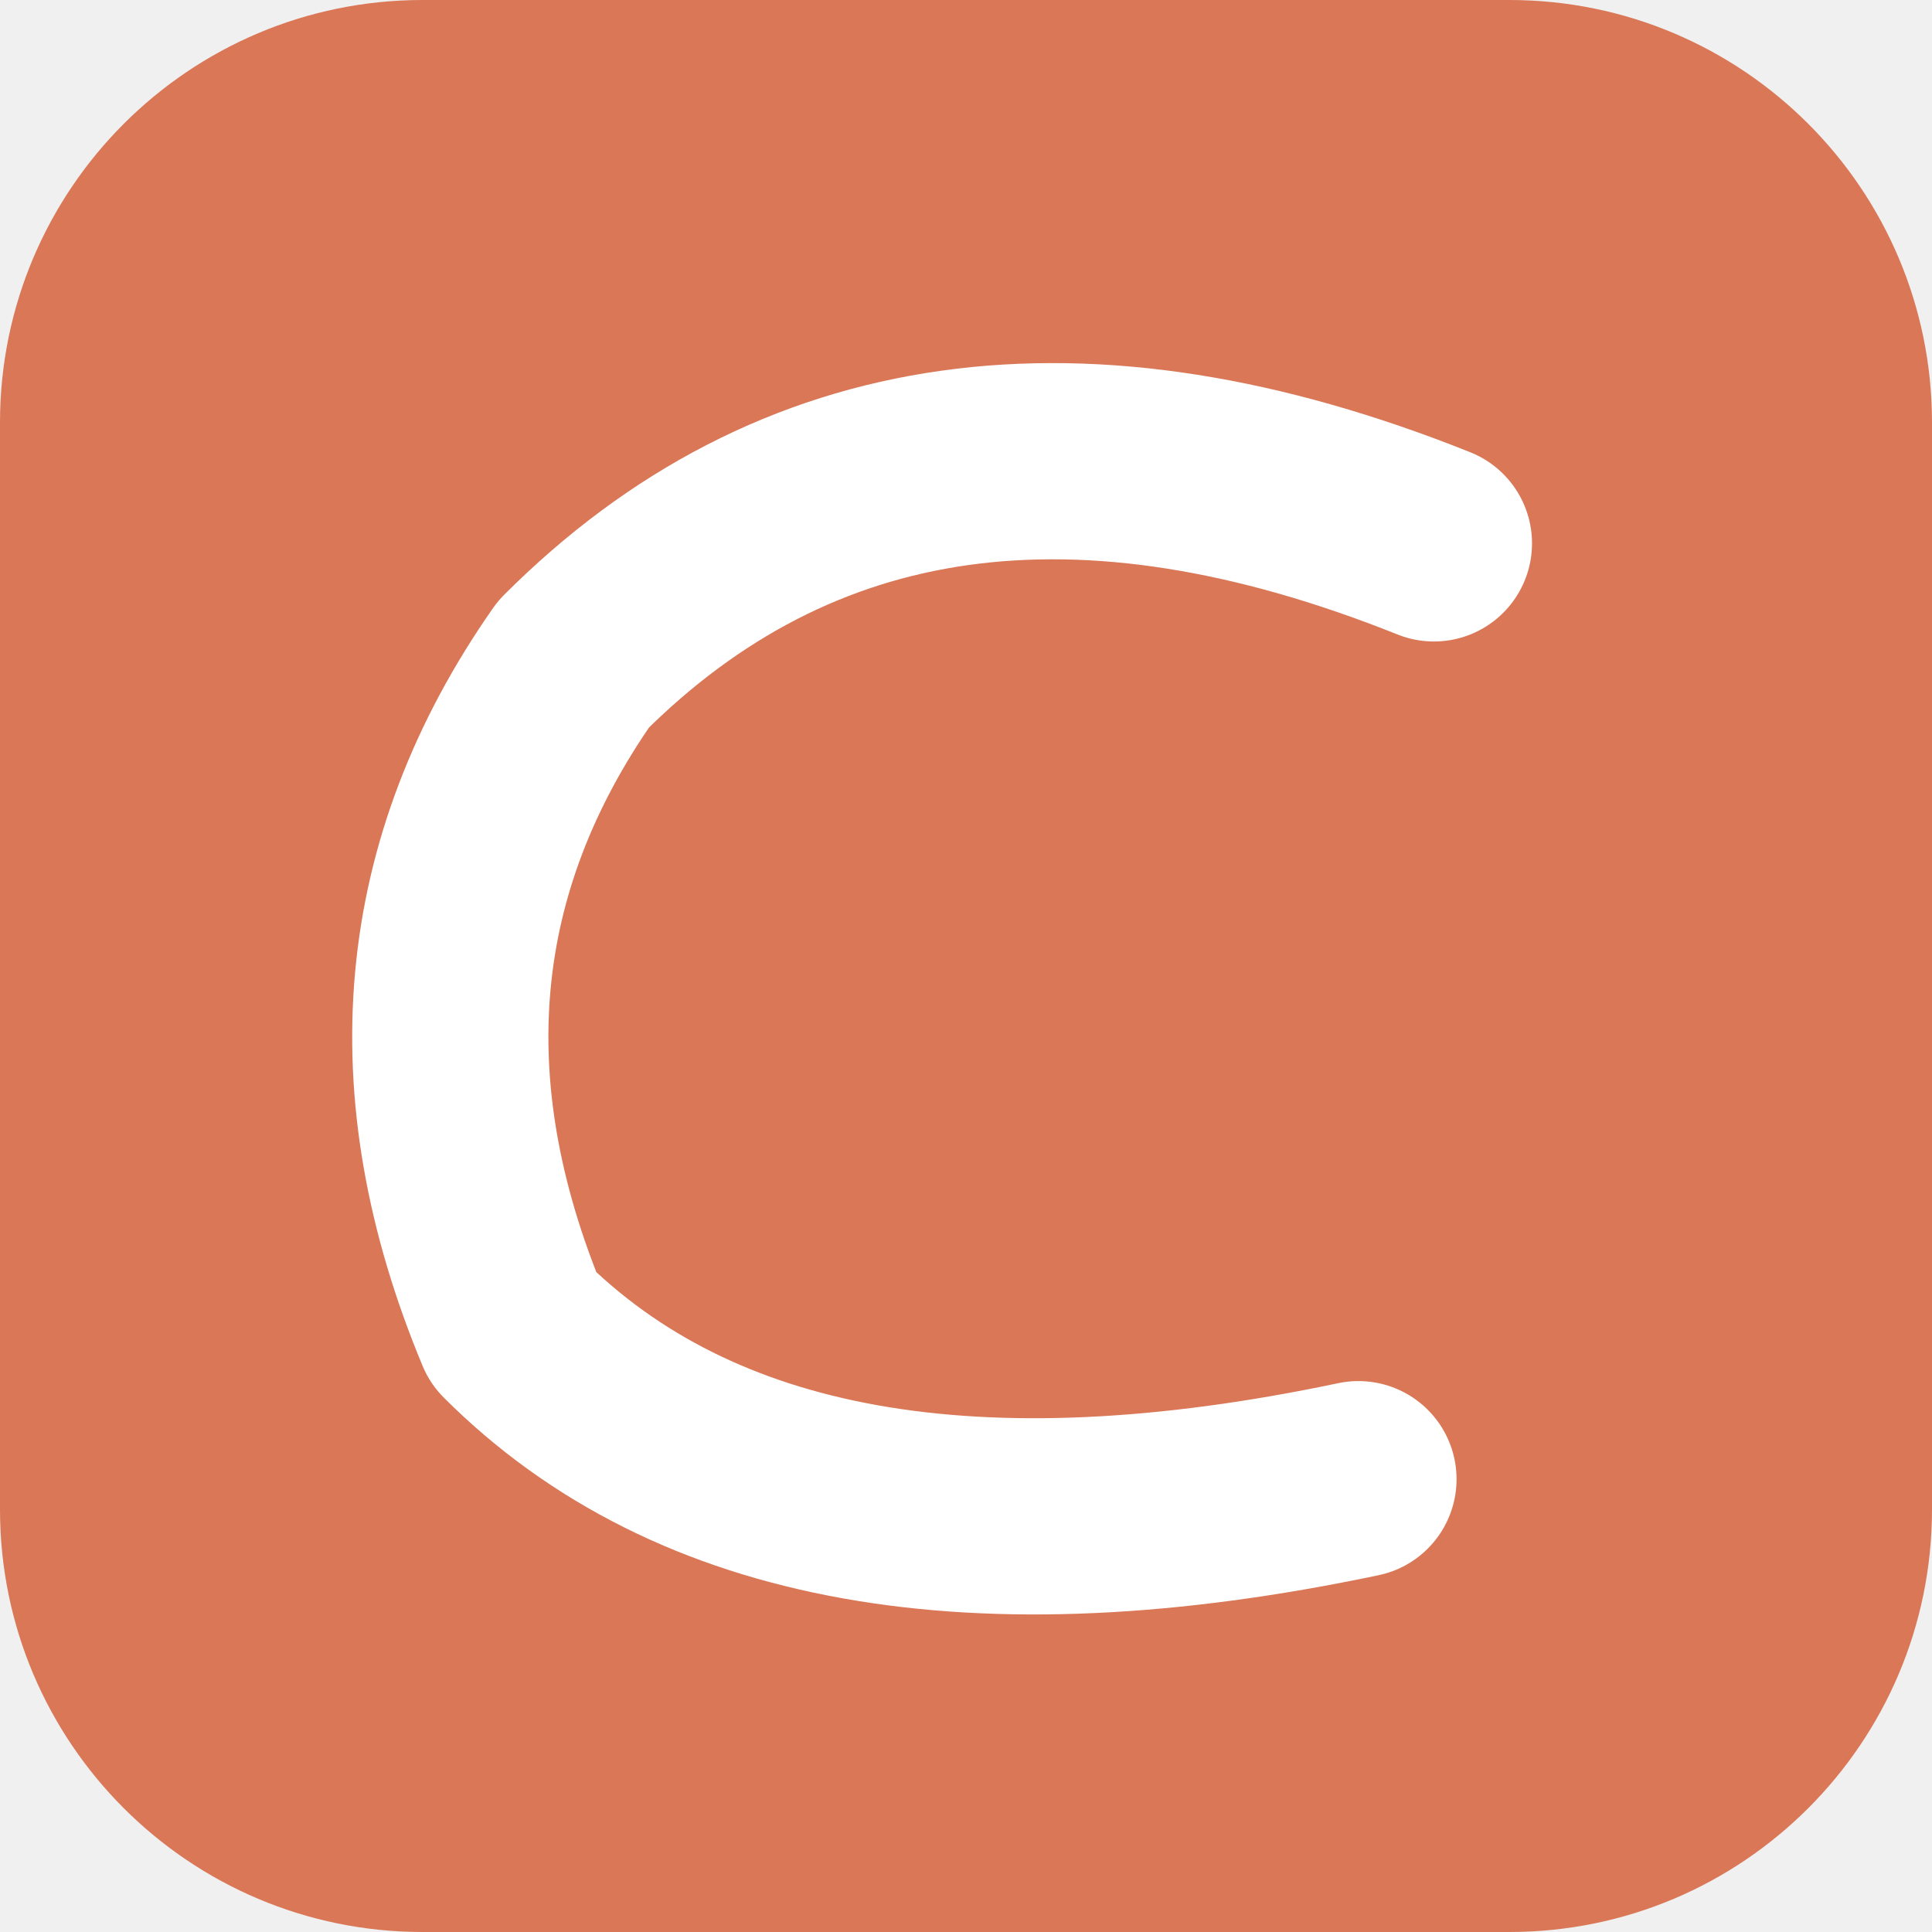
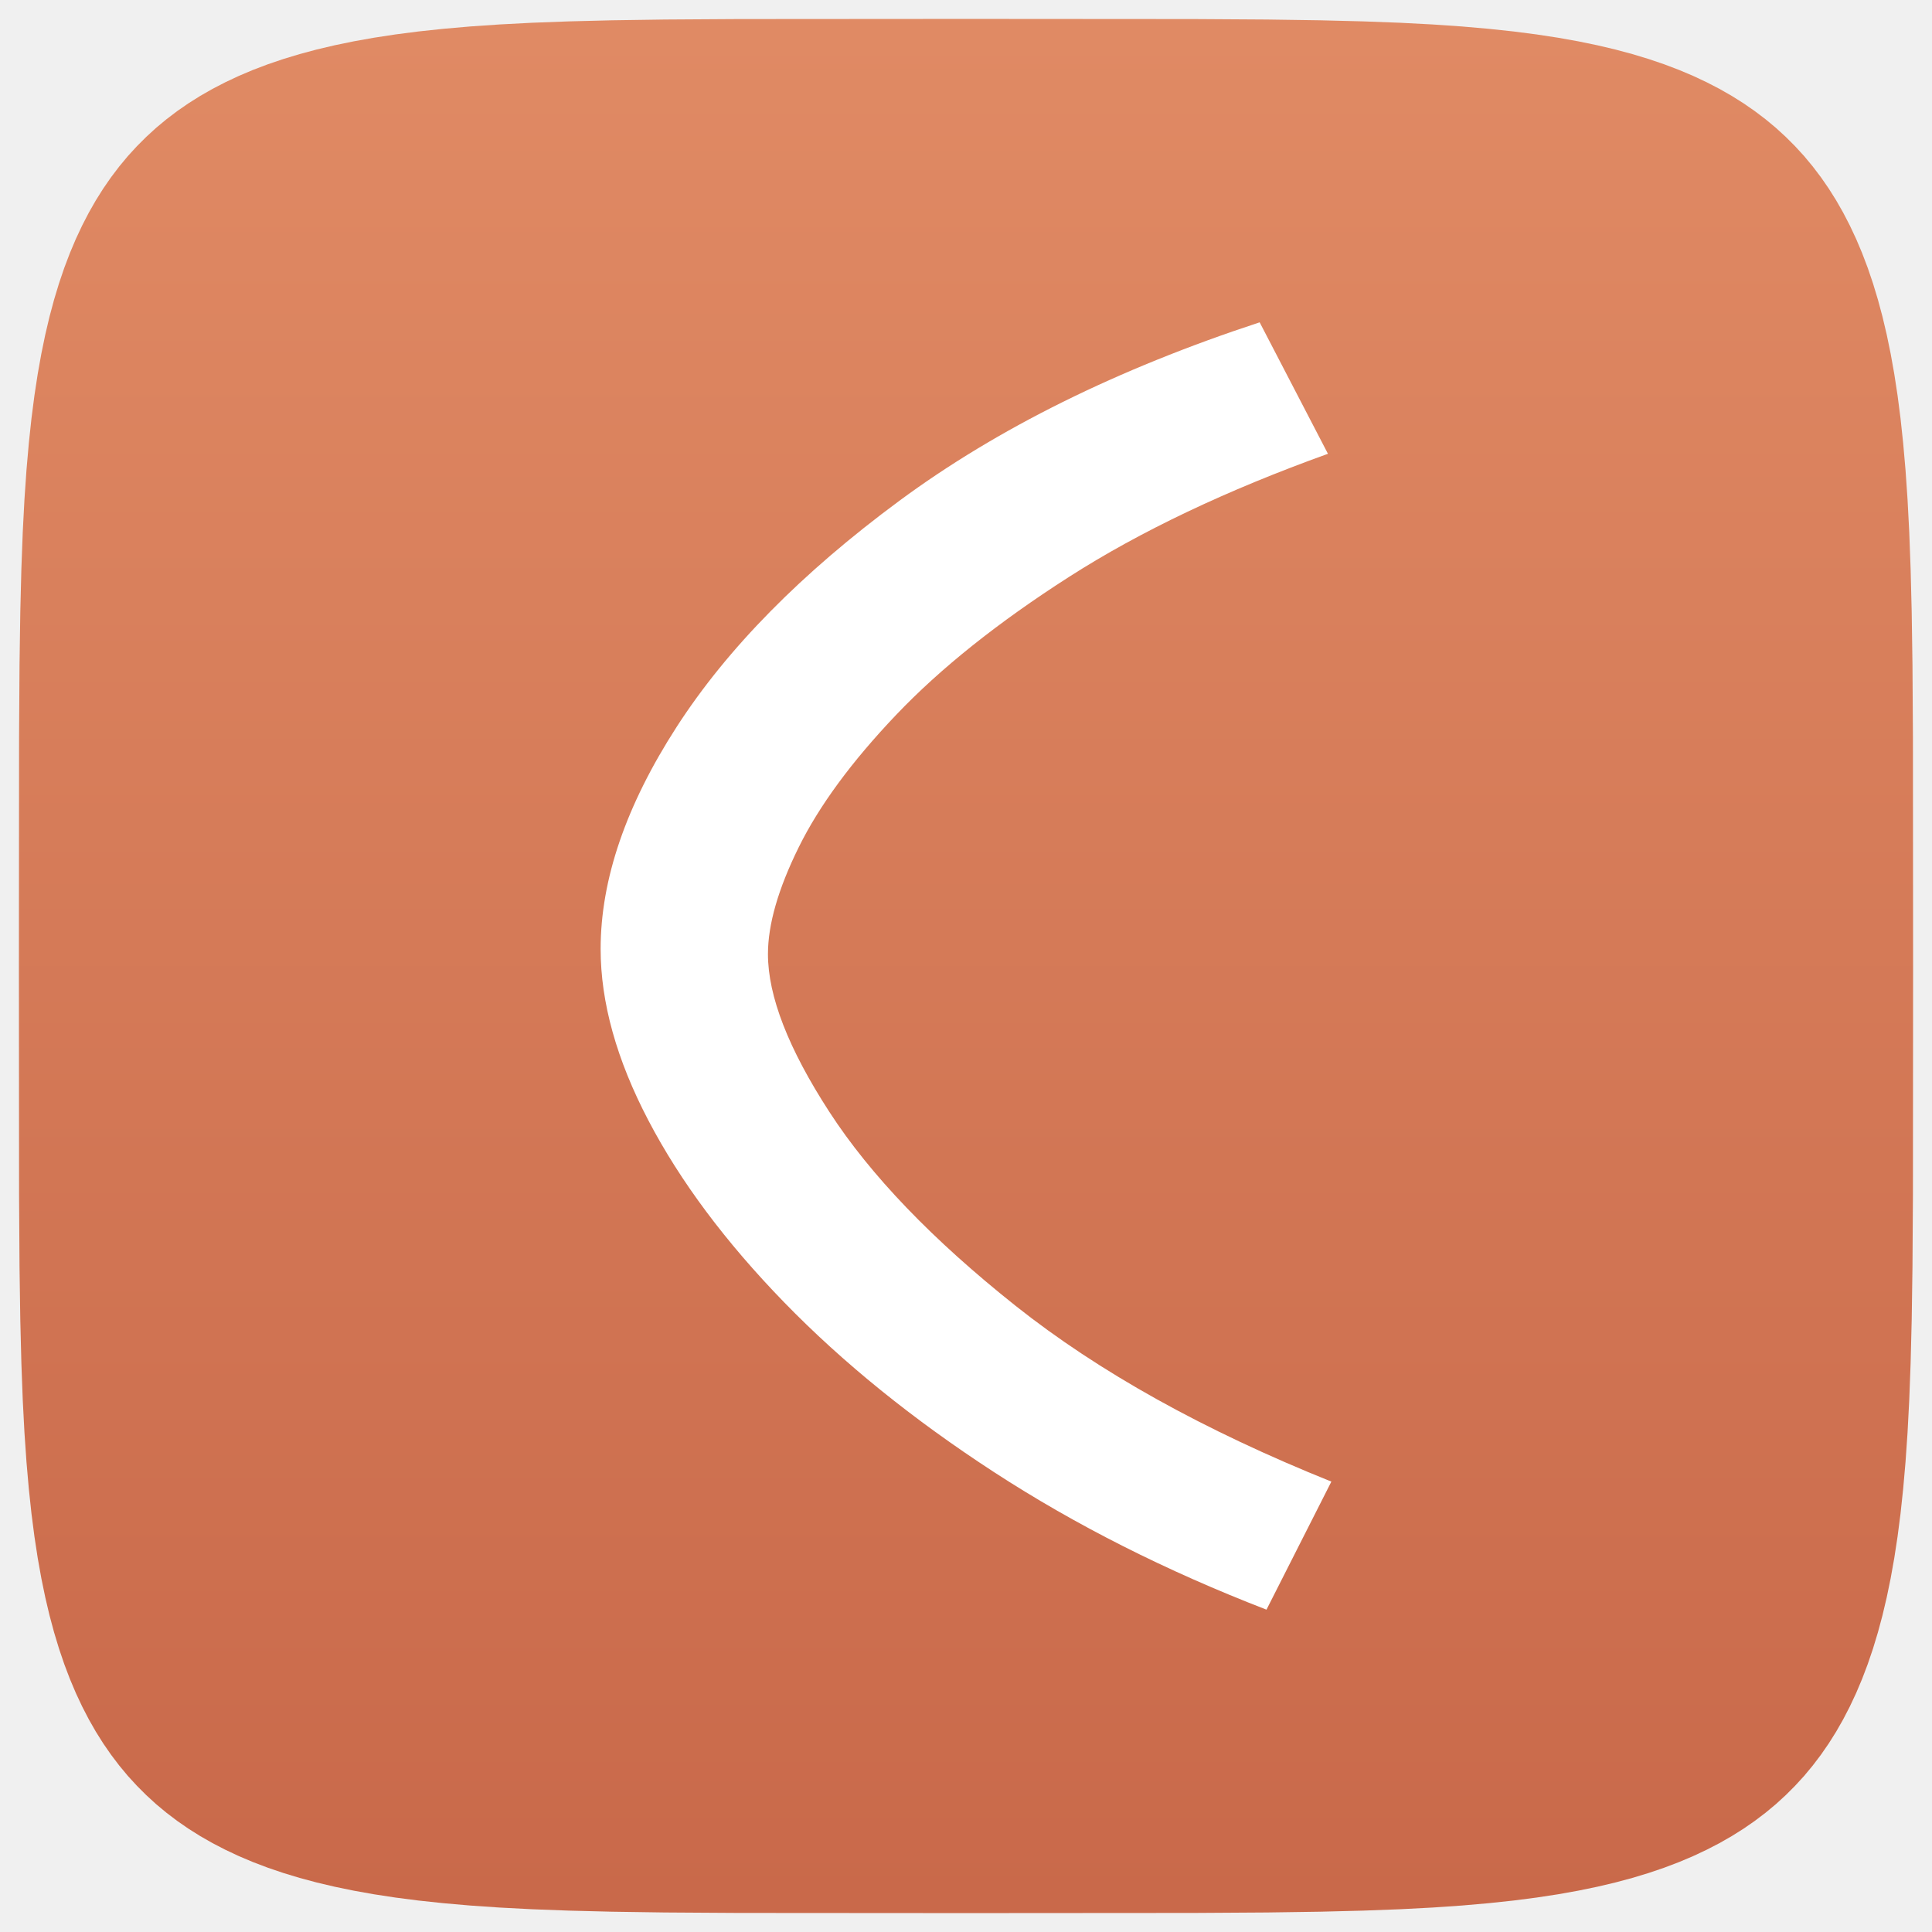
- <svg xmlns="http://www.w3.org/2000/svg" viewBox="0 0 64 64" width="64" height="64">
-   <rect width="64" height="64" rx="14" ry="14" fill="#d97757" />
-   <path d="M 47.5 18 Q 30 11 19 22 Q 12 32 17 44 Q 26 53 45 49" fill="none" stroke="#ffffff" stroke-width="6.5" stroke-linecap="round" stroke-linejoin="round" />
+ <svg xmlns="http://www.w3.org/2000/svg" width="1024" height="1024" viewBox="0 0 1024 1024">
+   <defs>
+     <linearGradient id="bg" x1="0" y1="0" x2="0" y2="1">
+       <stop offset="0" stop-color="#e08a64" />
+       <stop offset="1" stop-color="#c9694a" />
+     </linearGradient>
+   </defs>
+   <g transform="translate(512 512) scale(1.2184) translate(-512 -512)">
+     <path d="M924.00,512.00 L923.93,611.35 L923.73,643.07 L923.39,666.11 L922.92,684.84 L922.32,700.88 L921.58,715.05 L920.70,727.81 L919.68,739.47 L918.53,750.22 L917.24,760.22 L915.81,769.57 L914.24,778.35 L912.53,786.64 L910.68,794.49 L908.68,801.93 L906.54,809.00 L904.25,815.74 L901.81,822.16 L899.22,828.29 L896.47,834.15 L893.57,839.75 L890.51,845.11 L887.29,850.23 L883.90,855.13 L880.34,859.82 L876.61,864.31 L872.69,868.59 L868.59,872.69 L864.31,876.61 L859.82,880.34 L855.13,883.90 L850.23,887.29 L845.11,890.51 L839.75,893.57 L834.15,896.47 L828.29,899.22 L822.16,901.81 L815.74,904.25 L809.00,906.54 L801.93,908.68 L794.49,910.68 L786.64,912.53 L778.35,914.24 L769.57,915.81 L760.22,917.24 L750.22,918.53 L739.47,919.68 L727.81,920.70 L715.05,921.58 L700.88,922.32 L684.84,922.92 L666.11,923.39 L643.07,923.73 L611.35,923.93 L512.00,924.00 L412.65,923.93 L380.93,923.73 L357.89,923.39 L339.16,922.92 L323.12,922.32 L308.95,921.58 L296.19,920.70 L284.53,919.68 L273.78,918.53 L263.78,917.24 L254.43,915.81 L245.65,914.24 L237.36,912.53 L229.51,910.68 L222.07,908.68 L215.00,906.54 L208.26,904.25 L201.84,901.81 L195.71,899.22 L189.85,896.47 L184.25,893.57 L178.89,890.51 L173.77,887.29 L168.87,883.90 L164.18,880.34 L159.69,876.61 L155.41,872.69 L151.31,868.59 L147.39,864.31 L143.66,859.82 L140.10,855.13 L136.71,850.23 L133.49,845.11 L130.43,839.75 L127.53,834.15 L124.78,828.29 L122.19,822.16 L119.75,815.74 L117.46,809.00 L115.32,801.93 L113.32,794.49 L111.47,786.64 L109.76,778.35 L108.19,769.57 L106.76,760.22 L105.47,750.22 L104.32,739.47 L103.30,727.81 L102.42,715.05 L101.68,700.88 L101.08,684.84 L100.61,666.11 L100.27,643.07 L100.07,611.35 L100.00,512.00 L100.07,412.65 L100.27,380.93 L100.61,357.89 L101.08,339.16 L101.68,323.12 L102.42,308.95 L103.30,296.19 L104.32,284.53 L105.47,273.78 L106.76,263.78 L108.19,254.43 L109.76,245.65 L111.47,237.36 L113.32,229.51 L115.32,222.07 L117.46,215.00 L119.75,208.26 L122.19,201.84 L124.78,195.71 L127.53,189.85 L130.43,184.25 L133.49,178.89 L136.71,173.77 L140.10,168.87 L143.66,164.18 L147.39,159.69 L151.31,155.41 L155.41,151.31 L159.69,147.39 L164.18,143.66 L168.87,140.10 L173.77,136.71 L178.89,133.49 L184.25,130.43 L189.85,127.53 L195.71,124.78 L201.84,122.19 L208.26,119.75 L215.00,117.46 L222.07,115.32 L229.51,113.32 L237.36,111.47 L245.65,109.76 L254.43,108.19 L263.78,106.76 L273.78,105.47 L284.53,104.32 L296.19,103.30 L308.95,102.42 L323.12,101.68 L339.16,101.08 L357.89,100.61 L380.93,100.27 L412.65,100.07 L512.00,100.00 L611.35,100.07 L643.07,100.27 L666.11,100.61 L684.84,101.08 L700.88,101.68 L715.05,102.42 L727.81,103.30 L739.47,104.32 L750.22,105.47 L760.22,106.76 L769.57,108.19 L778.35,109.76 L786.64,111.47 L794.49,113.32 L801.93,115.32 L809.00,117.46 L815.74,119.75 L822.16,122.19 L828.29,124.78 L834.15,127.53 L839.75,130.43 L845.11,133.49 L850.23,136.71 L855.13,140.10 L859.82,143.66 L864.31,147.39 L868.59,151.31 L872.69,155.41 L876.61,159.69 L880.34,164.18 L883.90,168.87 L887.29,173.77 L890.51,178.89 L893.57,184.25 L896.47,189.85 L899.22,195.71 L901.81,201.84 L904.25,208.26 L906.54,215.00 L908.68,222.07 L910.68,229.51 L912.53,237.36 L914.24,245.65 L915.81,254.43 L917.24,263.78 L918.53,273.78 L919.68,284.53 L920.70,296.19 L921.58,308.95 L922.32,323.12 L922.92,339.16 L923.39,357.89 L923.73,380.93 L923.93,412.65 L924.00,512.00 Z" fill="url(#bg)" />
+     <path d="M449 -22Q361 12 289.5 58.5Q218 105 166.5 158.0Q115 211 87.0 264.5Q59 318 59 365Q59 426 103.5 495.0Q148 564 234.0 627.5Q320 691 445 732L485 655Q396 623 333.5 583.0Q271 543 232.0 502.0Q193 461 175.0 424.5Q157 388 157 362Q157 325 193.0 269.5Q229 214 302.0 156.0Q375 98 487 53Z" fill="#fff" transform="translate(309.24 775.66) scale(0.74271 -0.74271)" />
+   </g>
</svg>
